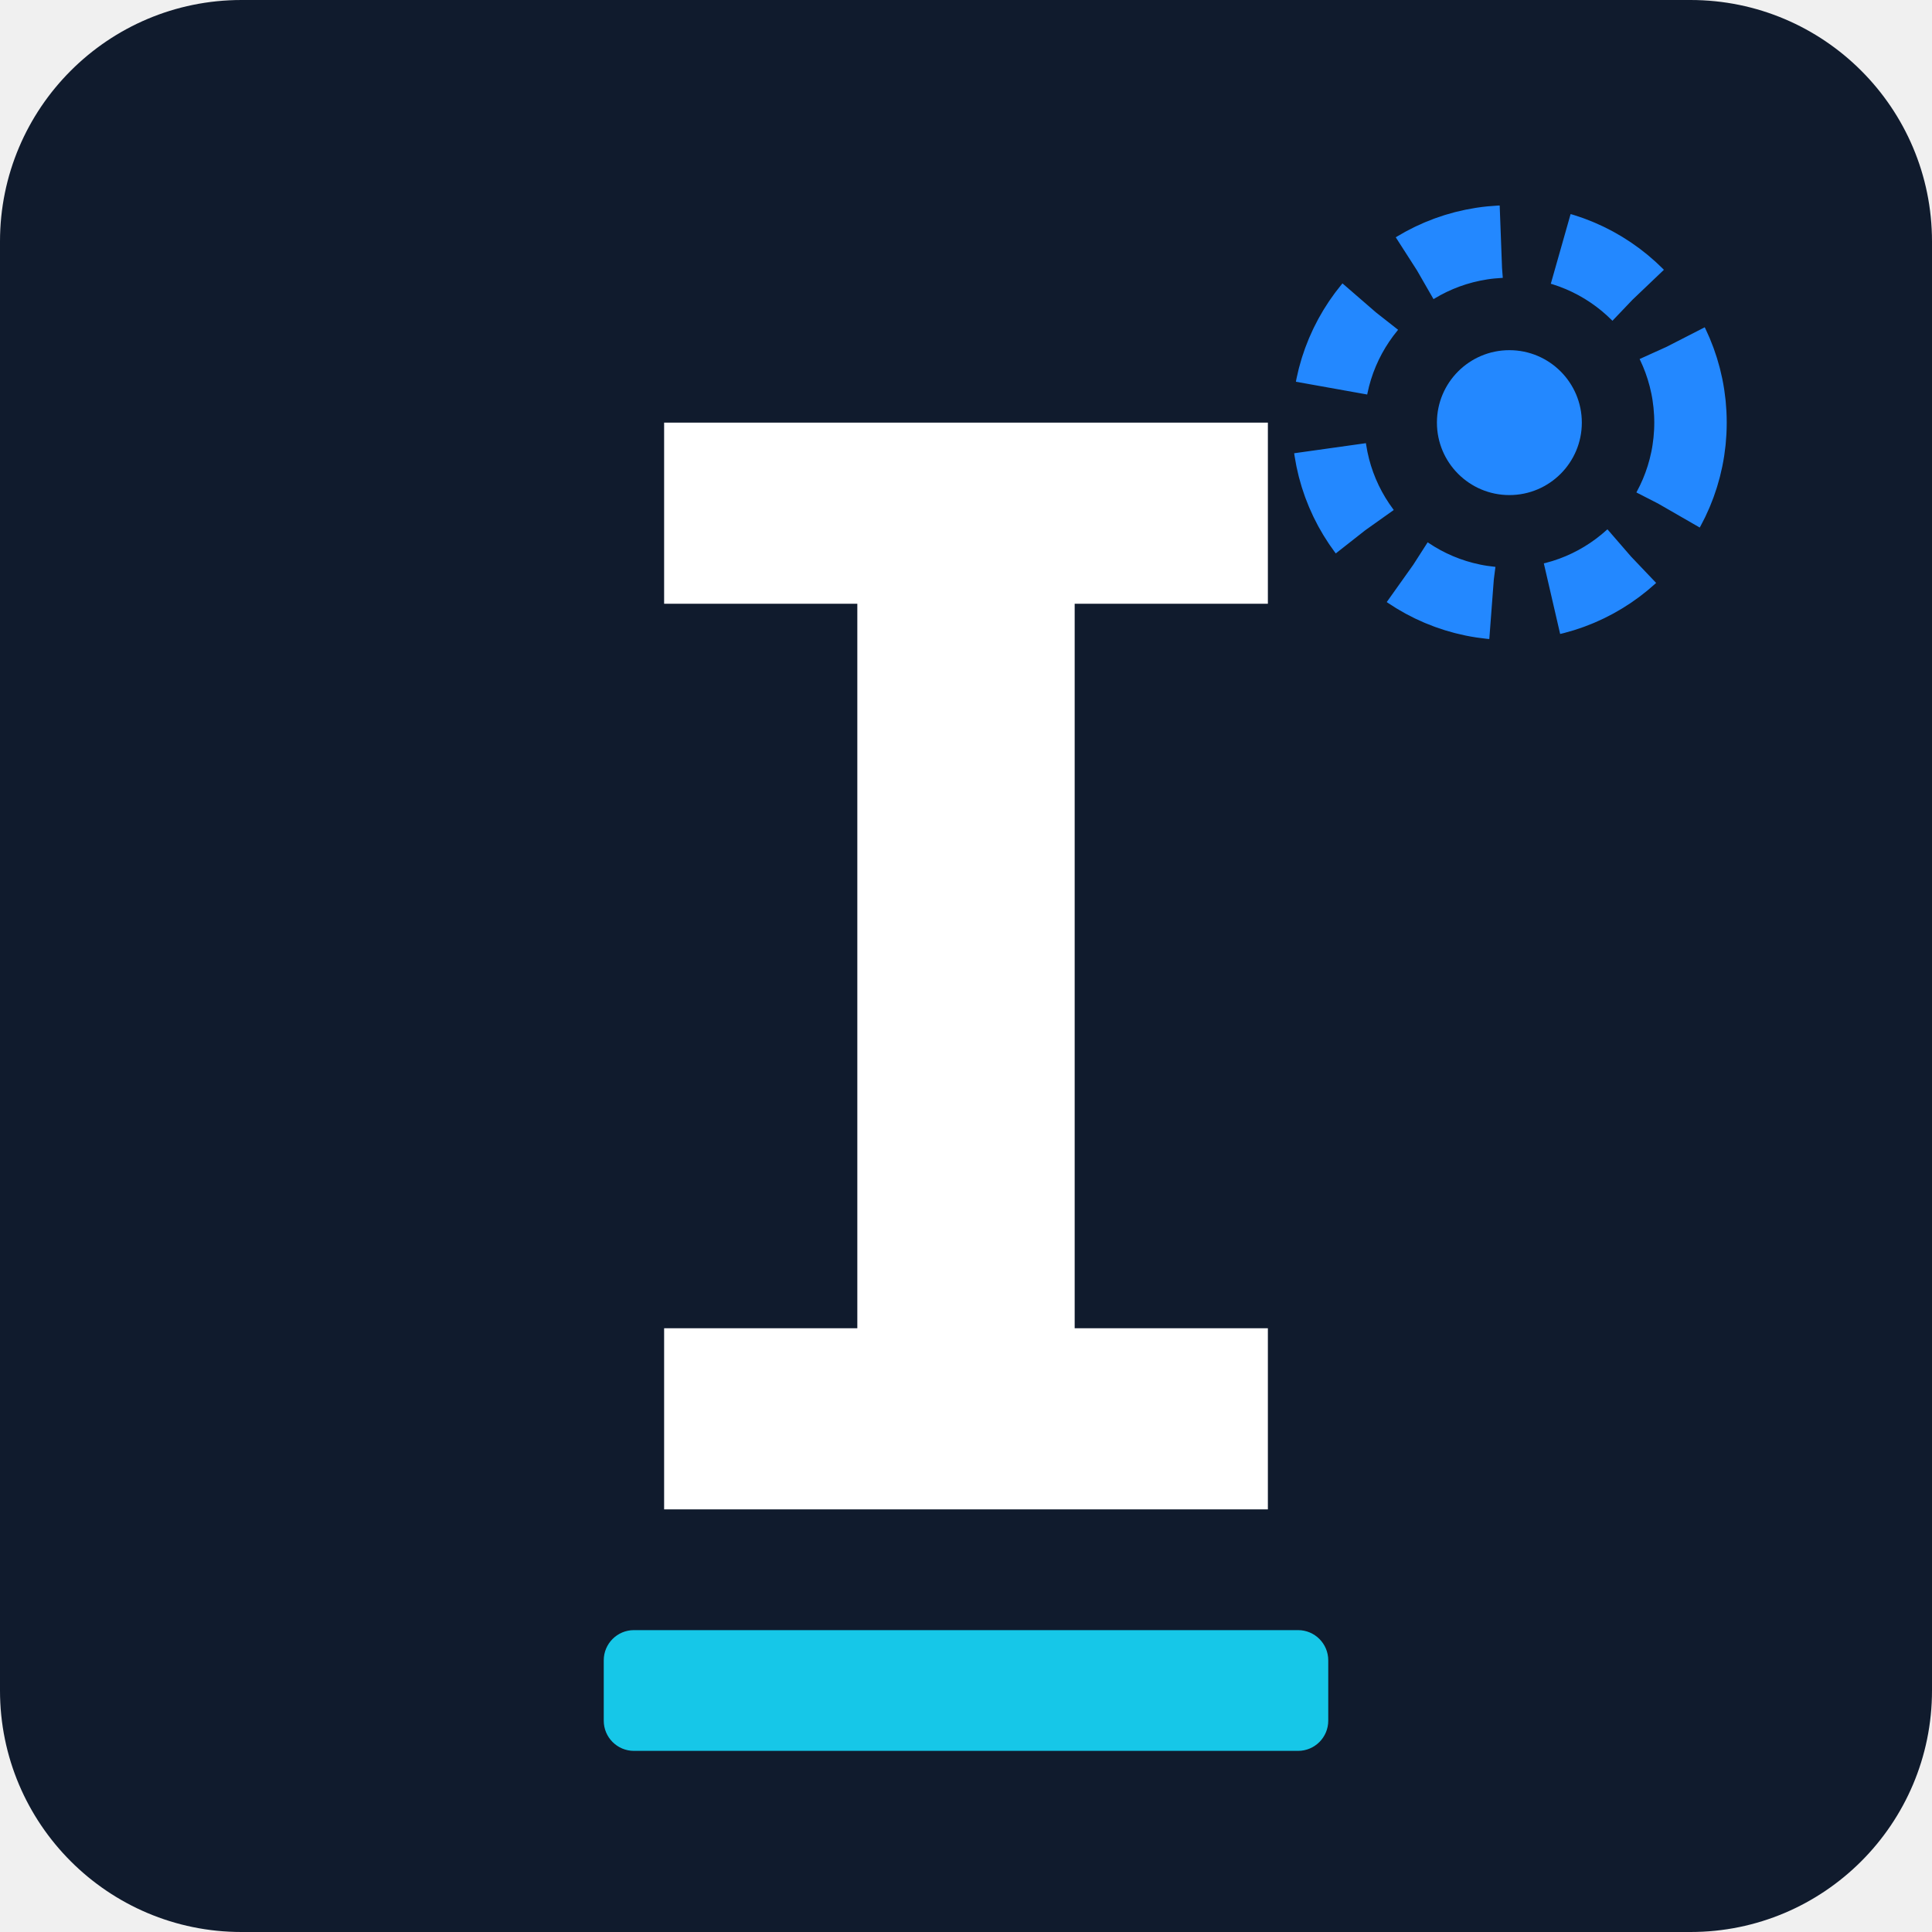
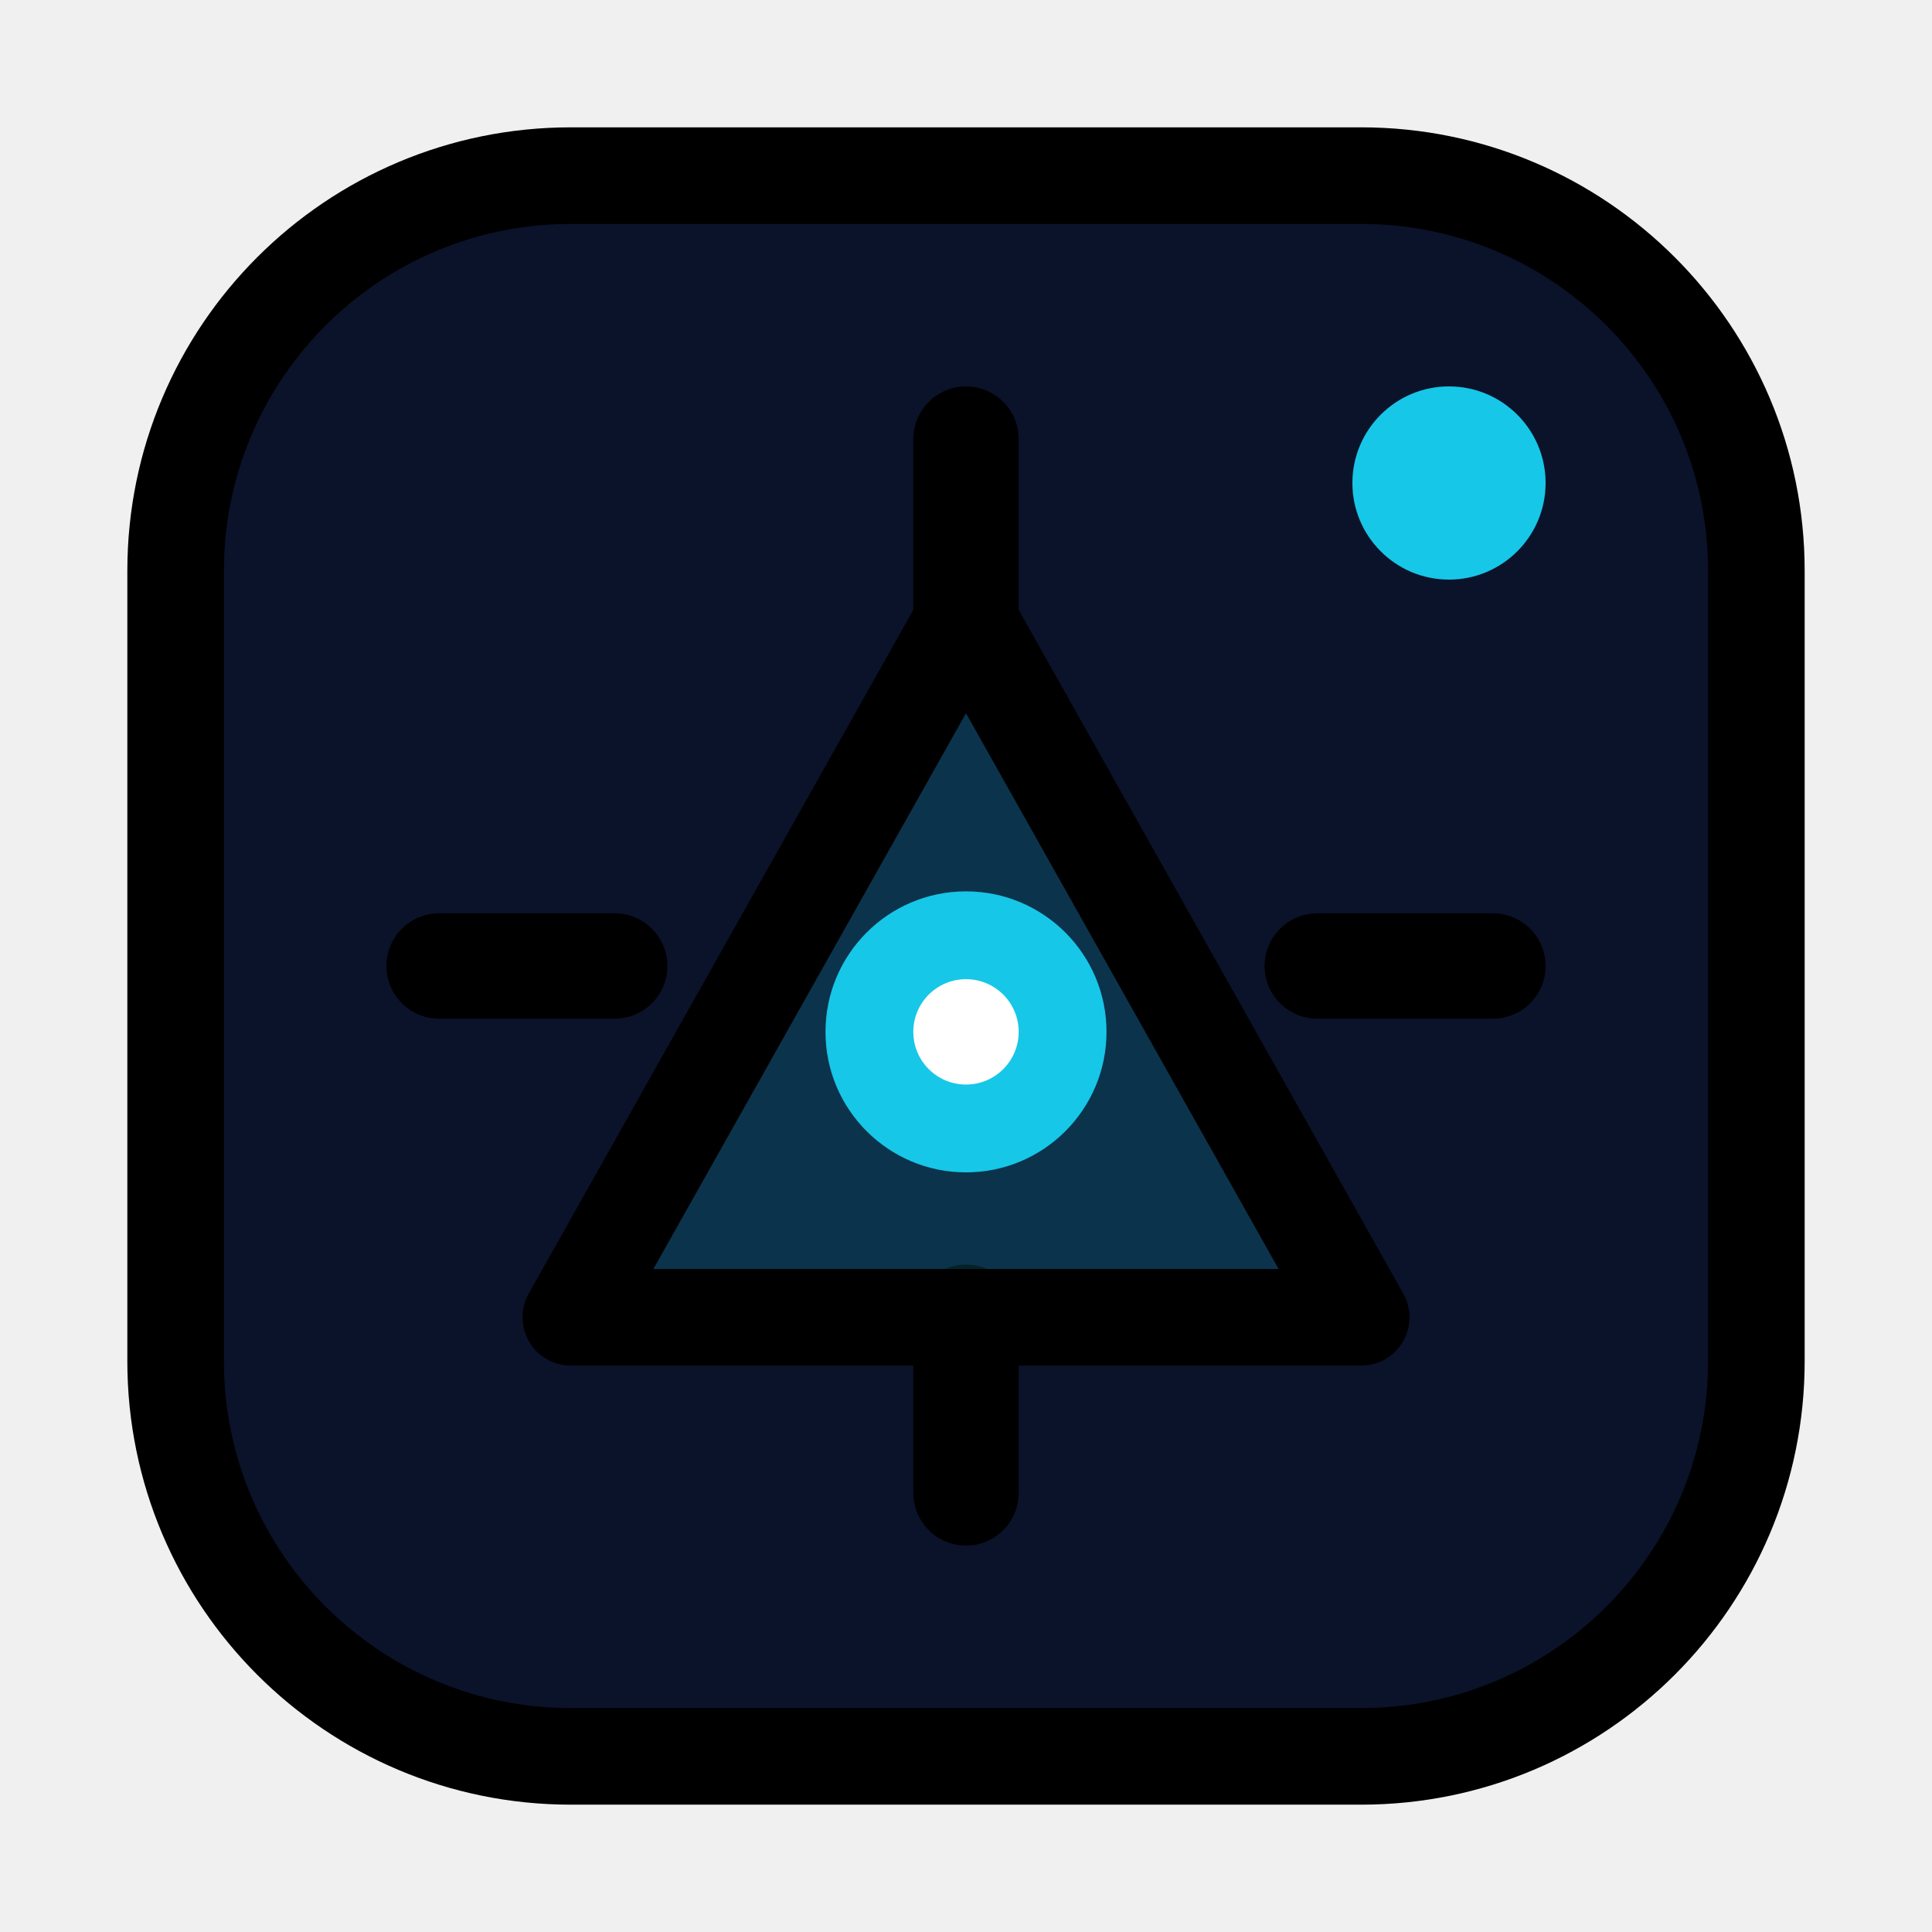
- <svg xmlns="http://www.w3.org/2000/svg" viewBox="0 0 32 32" width="32" height="32">
-   <rect width="32" height="32" rx="4" fill="#101B2D" />
-   <circle cx="25" cy="7" r="3" fill="none" stroke="#2388FF" stroke-width="1.2" stroke-dasharray="1.5, 1" />
-   <circle cx="25" cy="7" r="1.2" fill="#2388FF" />
-   <path d="M11 7h10v3h-3.2v12H21v3H11v-3h3.2V10H11V7z" fill="#FFFFFF" />
-   <rect x="10" y="27" width="12" height="2" rx="0.5" fill="#16C7E8" />
+ <svg xmlns="http://www.w3.org/2000/svg" viewBox="0 0 44 44" fill="none">
+   <defs>
+     <linearGradient id="faviconGrad" x1="4" y1="4" x2="40" y2="40" gradientUnits="userSpaceOnUse">
+       <stop offset="0%" stopColor="#155EEF" />
+       <stop offset="100%" stopColor="#0284C7" />
+     </linearGradient>
+     <linearGradient id="faviconGradAccent" x1="40" y1="4" x2="4" y2="40" gradientUnits="userSpaceOnUse">
+       <stop offset="0%" stopColor="#16C7E8" />
+       <stop offset="100%" stopColor="#155EEF" />
+     </linearGradient>
+   </defs>
+   <rect x="4" y="4" width="36" height="36" rx="9" fill="#0B132B" stroke="url(#faviconGrad)" stroke-width="2.2" />
+   <path d="M22 10V14M22 30V34M10 22H14M30 22H34" stroke="url(#faviconGrad)" stroke-width="2.4" stroke-linecap="round" />
+   <path d="M22 14L31 30H13L22 14Z" stroke="url(#faviconGradAccent)" stroke-width="2.2" stroke-linejoin="round" fill="rgba(22, 199, 232, 0.18)" />
+   <circle cx="22" cy="23.5" r="3.2" fill="#16C7E8" />
+   <circle cx="22" cy="23.5" r="1.2" fill="#FFFFFF" />
+   <circle cx="33" cy="11" r="2.2" fill="#16C7E8" />
</svg>
